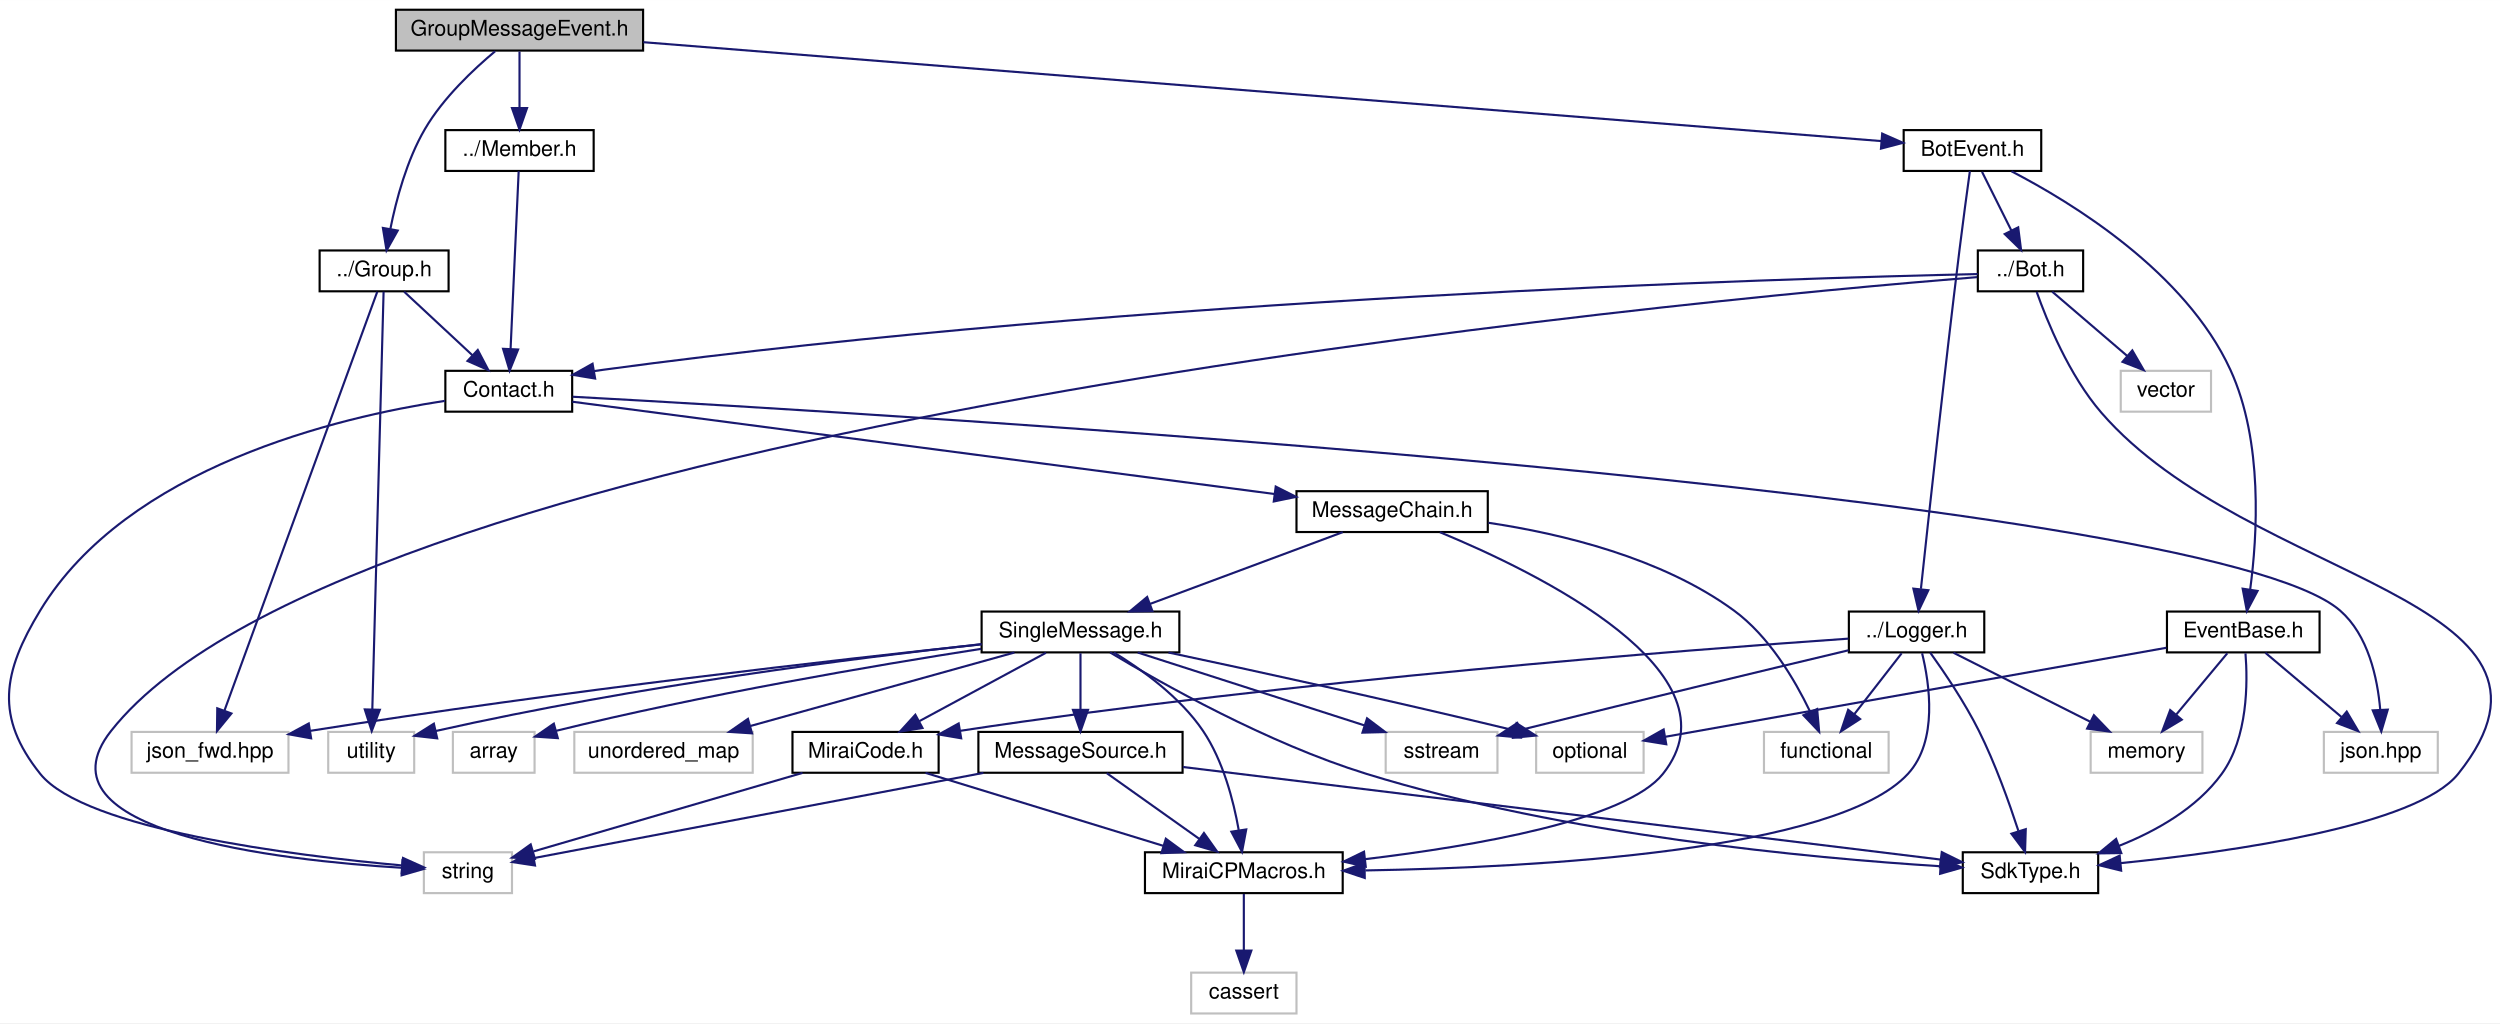
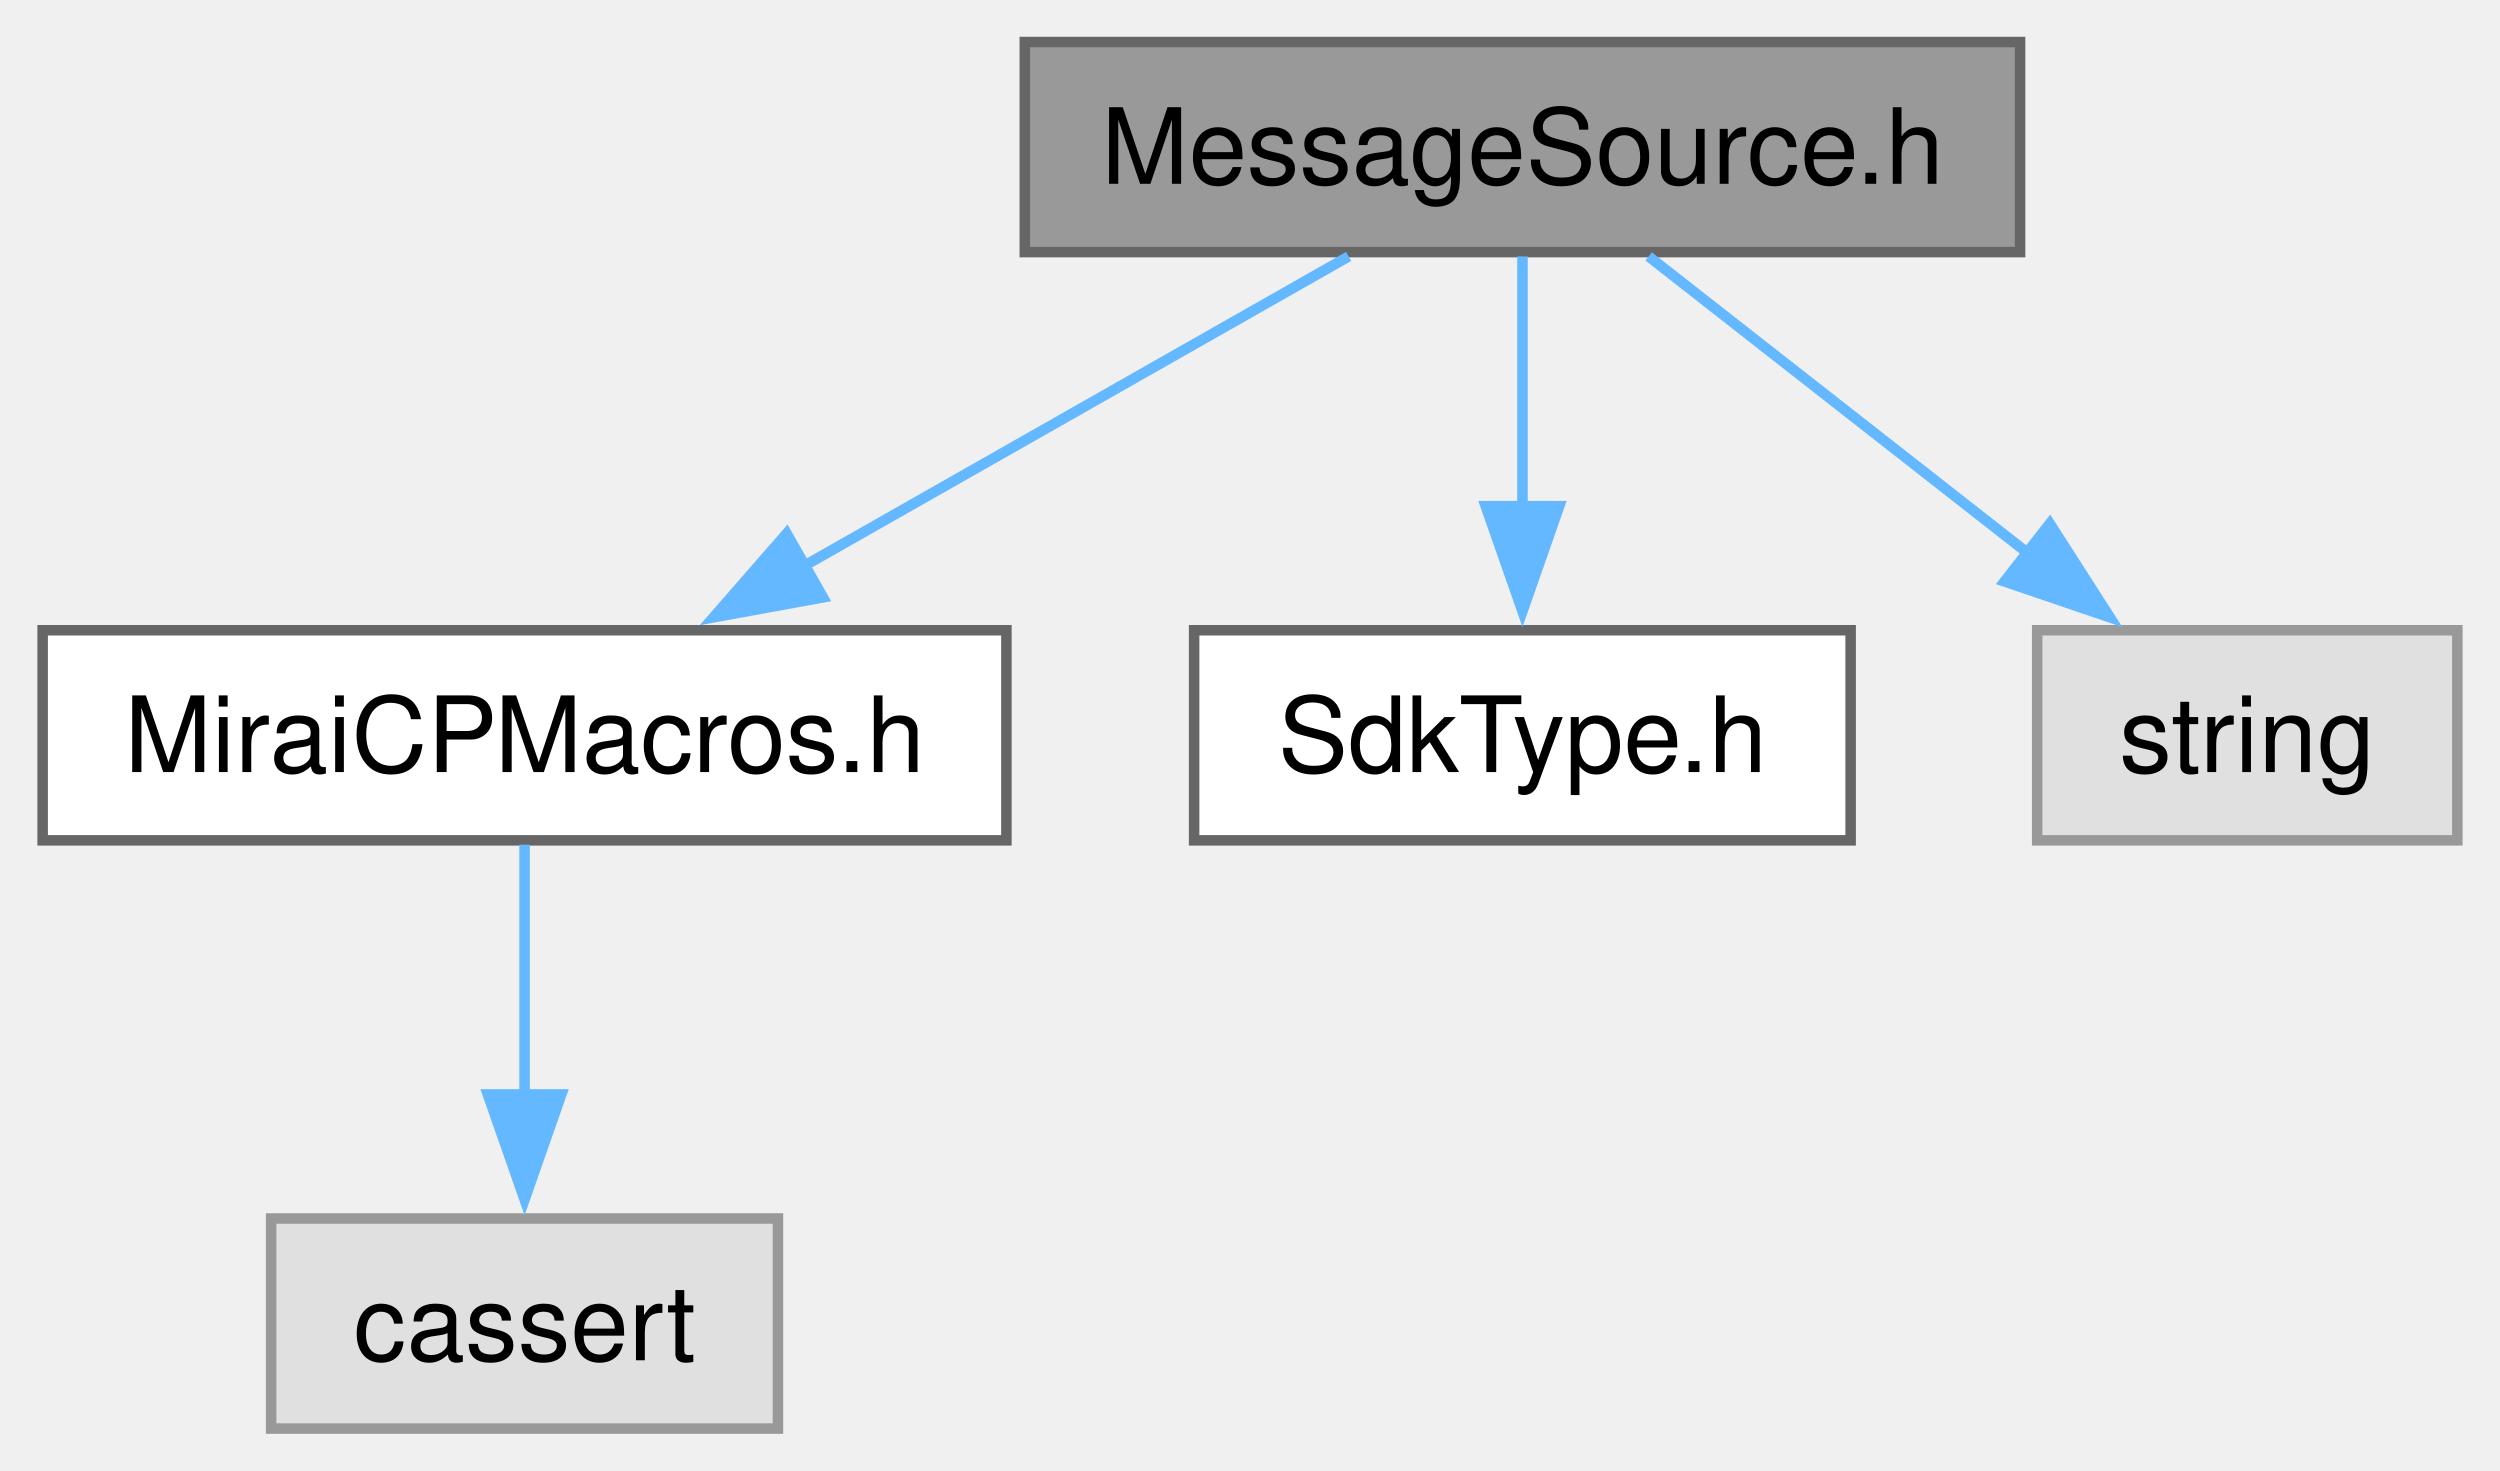
- <svg xmlns="http://www.w3.org/2000/svg" xmlns:xlink="http://www.w3.org/1999/xlink" width="1163pt" height="476pt" viewBox="0.00 0.00 1163.16 476.00">
-   <g id="graph0" class="graph" transform="scale(1 1) rotate(0) translate(4 472)">
-     <polygon fill="white" stroke="transparent" points="-4,4 -4,-472 1159.16,-472 1159.16,4 -4,4" />
-     <g id="node1" class="node">
-       <g id="a_node1">
+ <svg xmlns="http://www.w3.org/2000/svg" xmlns:xlink="http://www.w3.org/1999/xlink" width="238pt" height="140pt" viewBox="0.00 0.00 237.88 140.00">
+   <g id="graph0" class="graph" transform="scale(1 1) rotate(0) translate(4 136)">
+     <g id="Node000001" class="node">
+       <g id="a_Node000001">
        <a xlink:title=" ">
-           <polygon fill="#bfbfbf" stroke="black" points="180.21,-448.5 180.21,-467.5 295.21,-467.5 295.21,-448.5 180.21,-448.5" />
-           <text text-anchor="middle" x="237.71" y="-455.5" font-family="Helvetica,sans-Serif" font-size="10.00">GroupMessageEvent.h</text>
+           <polygon fill="#999999" stroke="#666666" points="188.25,-132 93.5,-132 93.5,-112 188.25,-112 188.25,-132" />
+           <text text-anchor="middle" x="140.88" y="-118.5" font-family="Helvetica,sans-Serif" font-size="10.00">MessageSource.h</text>
        </a>
      </g>
    </g>
-     <g id="node2" class="node">
-       <g id="a_node2">
-         <a xlink:href="a00131.html" target="_top" xlink:title=" ">
-           <polygon fill="white" stroke="black" points="144.71,-336.5 144.71,-355.5 204.71,-355.5 204.71,-336.5 144.71,-336.5" />
-           <text text-anchor="middle" x="174.71" y="-343.5" font-family="Helvetica,sans-Serif" font-size="10.00">../Group.h</text>
+     <g id="Node000002" class="node">
+       <g id="a_Node000002">
+         <a xlink:href="a00041.html" target="_top" xlink:title=" ">
+           <polygon fill="white" stroke="#666666" points="91.75,-76 0,-76 0,-56 91.75,-56 91.75,-76" />
+           <text text-anchor="middle" x="45.88" y="-62.5" font-family="Helvetica,sans-Serif" font-size="10.00">MiraiCPMacros.h</text>
        </a>
      </g>
    </g>
-     <g id="edge1" class="edge">
-       <path fill="none" stroke="midnightblue" d="M226.37,-448.18C216.4,-439.86 202.2,-426.52 193.71,-412 185.27,-397.57 180.34,-379.12 177.63,-365.56" />
-       <polygon fill="midnightblue" stroke="midnightblue" points="181.04,-364.76 175.85,-355.52 174.15,-365.98 181.04,-364.76" />
-     </g>
-     <g id="node20" class="node">
-       <g id="a_node20">
-         <a xlink:href="a01364.html" target="_top" xlink:title=" ">
-           <polygon fill="white" stroke="black" points="203.21,-392.5 203.21,-411.5 272.21,-411.5 272.21,-392.5 203.21,-392.5" />
-           <text text-anchor="middle" x="237.71" y="-399.5" font-family="Helvetica,sans-Serif" font-size="10.00">../Member.h</text>
+     <g id="edge1_Node000001_Node000002" class="edge">
+       <g id="a_edge1_Node000001_Node000002">
+         <a xlink:title=" ">
+           <path fill="none" stroke="#63b8ff" d="M124.33,-111.59C109.98,-103.44 88.95,-91.48 72.27,-82" />
+           <polygon fill="#63b8ff" stroke="#63b8ff" points="74.29,-79.13 63.87,-77.23 70.83,-85.21 74.29,-79.13" />
        </a>
      </g>
    </g>
-     <g id="edge27" class="edge">
-       <path fill="none" stroke="midnightblue" d="M237.71,-448.08C237.71,-441.01 237.71,-430.86 237.71,-421.99" />
-       <polygon fill="midnightblue" stroke="midnightblue" points="241.21,-421.75 237.71,-411.75 234.21,-421.75 241.21,-421.75" />
-     </g>
-     <g id="node21" class="node">
-       <g id="a_node21">
-         <a xlink:href="a00065.html" target="_top" xlink:title=" ">
-           <polygon fill="white" stroke="black" points="881.71,-392.5 881.71,-411.5 945.71,-411.5 945.71,-392.5 881.71,-392.5" />
-           <text text-anchor="middle" x="913.71" y="-399.5" font-family="Helvetica,sans-Serif" font-size="10.00">BotEvent.h</text>
+     <g id="Node000004" class="node">
+       <g id="a_Node000004">
+         <a xlink:href="a00062.html" target="_top" xlink:title=" ">
+           <polygon fill="white" stroke="#666666" points="172.12,-76 109.62,-76 109.62,-56 172.12,-56 172.12,-76" />
+           <text text-anchor="middle" x="140.88" y="-62.5" font-family="Helvetica,sans-Serif" font-size="10.00">SdkType.h</text>
        </a>
      </g>
    </g>
-     <g id="edge29" class="edge">
-       <path fill="none" stroke="midnightblue" d="M295.34,-452.4C428.46,-441.76 754.8,-415.69 871.42,-406.38" />
-       <polygon fill="midnightblue" stroke="midnightblue" points="871.71,-409.87 881.4,-405.58 871.15,-402.89 871.71,-409.87" />
-     </g>
-     <g id="node3" class="node">
-       <g id="a_node3">
-         <a xlink:href="a00056.html" target="_top" xlink:title=" ">
-           <polygon fill="white" stroke="black" points="203.21,-280.5 203.21,-299.5 262.21,-299.5 262.21,-280.5 203.21,-280.5" />
-           <text text-anchor="middle" x="232.71" y="-287.5" font-family="Helvetica,sans-Serif" font-size="10.00">Contact.h</text>
+     <g id="edge3_Node000001_Node000004" class="edge">
+       <g id="a_edge3_Node000001_Node000004">
+         <a xlink:title=" ">
+           <path fill="none" stroke="#63b8ff" d="M140.88,-111.59C140.88,-105.01 140.88,-95.96 140.88,-87.73" />
+           <polygon fill="#63b8ff" stroke="#63b8ff" points="144.38,-87.81 140.88,-77.81 137.38,-87.81 144.38,-87.81" />
        </a>
      </g>
    </g>
-     <g id="edge2" class="edge">
-       <path fill="none" stroke="midnightblue" d="M184.03,-336.32C192.6,-328.34 205.52,-316.31 215.9,-306.65" />
-       <polygon fill="midnightblue" stroke="midnightblue" points="218.29,-309.21 223.22,-299.83 213.52,-304.09 218.29,-309.21" />
-     </g>
-     <g id="node13" class="node">
-       <g id="a_node13">
+     <g id="Node000005" class="node">
+       <g id="a_Node000005">
        <a xlink:title=" ">
-           <polygon fill="white" stroke="#bfbfbf" points="57.21,-112.5 57.21,-131.5 130.21,-131.5 130.21,-112.5 57.21,-112.5" />
-           <text text-anchor="middle" x="93.71" y="-119.5" font-family="Helvetica,sans-Serif" font-size="10.00">json_fwd.hpp</text>
+           <polygon fill="#e0e0e0" stroke="#999999" points="229.88,-76 189.88,-76 189.88,-56 229.88,-56 229.88,-76" />
+           <text text-anchor="middle" x="209.88" y="-62.5" font-family="Helvetica,sans-Serif" font-size="10.00">string</text>
        </a>
      </g>
    </g>
-     <g id="edge25" class="edge">
-       <path fill="none" stroke="midnightblue" d="M171.53,-336.3C159.56,-303.49 117.02,-186.88 100.41,-141.38" />
-       <polygon fill="midnightblue" stroke="midnightblue" points="103.67,-140.08 96.95,-131.88 97.09,-142.48 103.67,-140.08" />
-     </g>
-     <g id="node17" class="node">
-       <g id="a_node17">
+     <g id="edge4_Node000001_Node000005" class="edge">
+       <g id="a_edge4_Node000001_Node000005">
        <a xlink:title=" ">
-           <polygon fill="white" stroke="#bfbfbf" points="148.71,-112.5 148.71,-131.5 188.71,-131.5 188.71,-112.5 148.71,-112.5" />
-           <text text-anchor="middle" x="168.71" y="-119.5" font-family="Helvetica,sans-Serif" font-size="10.00">utility</text>
+           <path fill="none" stroke="#63b8ff" d="M152.89,-111.59C162.89,-103.77 177.34,-92.46 189.18,-83.19" />
+           <polygon fill="#63b8ff" stroke="#63b8ff" points="191.08,-86.15 196.8,-77.23 186.77,-80.64 191.08,-86.15" />
        </a>
      </g>
    </g>
-     <g id="edge26" class="edge">
-       <path fill="none" stroke="midnightblue" d="M174.47,-336.3C173.59,-303.63 170.46,-187.87 169.22,-141.96" />
-       <polygon fill="midnightblue" stroke="midnightblue" points="172.72,-141.79 168.95,-131.88 165.72,-141.97 172.72,-141.79" />
-     </g>
-     <g id="node4" class="node">
-       <g id="a_node4">
-         <a xlink:href="a00143.html" target="_top" xlink:title=" ">
-           <polygon fill="white" stroke="black" points="599.21,-224.5 599.21,-243.5 688.21,-243.5 688.21,-224.5 599.21,-224.5" />
-           <text text-anchor="middle" x="643.71" y="-231.5" font-family="Helvetica,sans-Serif" font-size="10.00">MessageChain.h</text>
+     <g id="Node000003" class="node">
+       <g id="a_Node000003">
+         <a xlink:title=" ">
+           <polygon fill="#e0e0e0" stroke="#999999" points="70,-20 21.75,-20 21.75,0 70,0 70,-20" />
+           <text text-anchor="middle" x="45.88" y="-6.5" font-family="Helvetica,sans-Serif" font-size="10.00">cassert</text>
        </a>
      </g>
    </g>
-     <g id="edge3" class="edge">
-       <path fill="none" stroke="midnightblue" d="M262.27,-285.12C330.7,-276.13 500.87,-253.77 588.95,-242.19" />
-       <polygon fill="midnightblue" stroke="midnightblue" points="589.55,-245.65 599.01,-240.87 588.64,-238.71 589.55,-245.65" />
-     </g>
-     <g id="node10" class="node">
-       <g id="a_node10">
+     <g id="edge2_Node000002_Node000003" class="edge">
+       <g id="a_edge2_Node000002_Node000003">
        <a xlink:title=" ">
-           <polygon fill="white" stroke="#bfbfbf" points="193.21,-56.5 193.21,-75.5 234.21,-75.5 234.21,-56.5 193.21,-56.5" />
-           <text text-anchor="middle" x="213.71" y="-63.5" font-family="Helvetica,sans-Serif" font-size="10.00">string</text>
+           <path fill="none" stroke="#63b8ff" d="M45.88,-55.59C45.88,-49.01 45.88,-39.96 45.88,-31.73" />
+           <polygon fill="#63b8ff" stroke="#63b8ff" points="49.38,-31.81 45.88,-21.81 42.38,-31.81 49.38,-31.81" />
        </a>
      </g>
    </g>
-     <g id="edge24" class="edge">
-       <path fill="none" stroke="midnightblue" d="M202.96,-285.53C153.39,-277.94 55.34,-254.83 14.71,-188 -2.84,-159.14 -6.38,-138.39 14.71,-112 35.46,-86.04 132.71,-73.96 183.17,-69.36" />
-       <polygon fill="midnightblue" stroke="midnightblue" points="183.52,-72.84 193.18,-68.49 182.91,-65.87 183.52,-72.84" />
-     </g>
-     <g id="node19" class="node">
-       <g id="a_node19">
-         <a xlink:title=" ">
-           <polygon fill="white" stroke="#bfbfbf" points="1077.21,-112.5 1077.21,-131.5 1130.21,-131.5 1130.21,-112.5 1077.21,-112.5" />
-           <text text-anchor="middle" x="1103.71" y="-119.5" font-family="Helvetica,sans-Serif" font-size="10.00">json.hpp</text>
-         </a>
-       </g>
-     </g>
-     <g id="edge23" class="edge">
-       <path fill="none" stroke="midnightblue" d="M262.45,-287.44C405.8,-279.65 1021.16,-243.18 1084.71,-188 1097.87,-176.57 1102.16,-156.59 1103.44,-141.79" />
-       <polygon fill="midnightblue" stroke="midnightblue" points="1106.94,-141.86 1103.93,-131.71 1099.95,-141.52 1106.94,-141.86" />
-     </g>
-     <g id="node5" class="node">
-       <g id="a_node5">
-         <a xlink:href="a00044.html" target="_top" xlink:title=" ">
-           <polygon fill="white" stroke="black" points="528.71,-56.5 528.71,-75.5 620.71,-75.5 620.71,-56.5 528.71,-56.5" />
-           <text text-anchor="middle" x="574.71" y="-63.5" font-family="Helvetica,sans-Serif" font-size="10.00">MiraiCPMacros.h</text>
-         </a>
-       </g>
-     </g>
-     <g id="edge4" class="edge">
-       <path fill="none" stroke="midnightblue" d="M665.94,-224.42C711.27,-205.68 807.09,-158.99 769.71,-112 752.62,-90.52 682.37,-78.42 631.08,-72.29" />
-       <polygon fill="midnightblue" stroke="midnightblue" points="631.43,-68.81 621.09,-71.15 630.63,-75.77 631.43,-68.81" />
-     </g>
-     <g id="node7" class="node">
-       <g id="a_node7">
-         <a xlink:href="a00161.html" target="_top" xlink:title=" ">
-           <polygon fill="white" stroke="black" points="452.71,-168.5 452.71,-187.5 544.71,-187.5 544.71,-168.5 452.71,-168.5" />
-           <text text-anchor="middle" x="498.71" y="-175.5" font-family="Helvetica,sans-Serif" font-size="10.00">SingleMessage.h</text>
-         </a>
-       </g>
-     </g>
-     <g id="edge6" class="edge">
-       <path fill="none" stroke="midnightblue" d="M620.73,-224.44C596.55,-215.44 558.29,-201.19 531.06,-191.05" />
-       <polygon fill="midnightblue" stroke="midnightblue" points="532.17,-187.73 521.58,-187.52 529.73,-194.29 532.17,-187.73" />
-     </g>
-     <g id="node18" class="node">
-       <g id="a_node18">
-         <a xlink:title=" ">
-           <polygon fill="white" stroke="#bfbfbf" points="816.71,-112.5 816.71,-131.5 874.71,-131.5 874.71,-112.5 816.71,-112.5" />
-           <text text-anchor="middle" x="845.71" y="-119.5" font-family="Helvetica,sans-Serif" font-size="10.00">functional</text>
-         </a>
-       </g>
-     </g>
-     <g id="edge22" class="edge">
-       <path fill="none" stroke="midnightblue" d="M688.52,-228.8C722.57,-223.72 769.12,-212.54 802.71,-188 819.06,-176.05 830.99,-155.86 838.08,-141.14" />
-       <polygon fill="midnightblue" stroke="midnightblue" points="841.46,-142.15 842.38,-131.59 835.08,-139.27 841.46,-142.15" />
-     </g>
-     <g id="node6" class="node">
-       <g id="a_node6">
-         <a xlink:title=" ">
-           <polygon fill="white" stroke="#bfbfbf" points="550.21,-0.5 550.21,-19.5 599.21,-19.5 599.21,-0.5 550.21,-0.5" />
-           <text text-anchor="middle" x="574.71" y="-7.5" font-family="Helvetica,sans-Serif" font-size="10.00">cassert</text>
-         </a>
-       </g>
-     </g>
-     <g id="edge5" class="edge">
-       <path fill="none" stroke="midnightblue" d="M574.71,-56.08C574.71,-49.01 574.71,-38.86 574.71,-29.99" />
-       <polygon fill="midnightblue" stroke="midnightblue" points="578.21,-29.75 574.71,-19.75 571.21,-29.75 578.21,-29.75" />
-     </g>
-     <g id="edge7" class="edge">
-       <path fill="none" stroke="midnightblue" d="M514.24,-168.46C527.14,-160.6 545.06,-147.78 555.71,-132 565.06,-118.14 569.88,-99.63 572.32,-85.9" />
-       <polygon fill="midnightblue" stroke="midnightblue" points="575.83,-86.12 573.86,-75.71 568.91,-85.07 575.83,-86.12" />
-     </g>
-     <g id="node8" class="node">
-       <g id="a_node8">
-         <a xlink:href="a00146.html" target="_top" xlink:title=" ">
-           <polygon fill="white" stroke="black" points="451.21,-112.5 451.21,-131.5 546.21,-131.5 546.21,-112.5 451.21,-112.5" />
-           <text text-anchor="middle" x="498.71" y="-119.5" font-family="Helvetica,sans-Serif" font-size="10.00">MessageSource.h</text>
-         </a>
-       </g>
-     </g>
-     <g id="edge8" class="edge">
-       <path fill="none" stroke="midnightblue" d="M498.71,-168.08C498.71,-161.01 498.71,-150.86 498.71,-141.99" />
-       <polygon fill="midnightblue" stroke="midnightblue" points="502.21,-141.75 498.71,-131.75 495.21,-141.75 502.21,-141.75" />
-     </g>
-     <g id="node9" class="node">
-       <g id="a_node9">
-         <a xlink:href="a00158.html" target="_top" xlink:title=" ">
-           <polygon fill="white" stroke="black" points="909.21,-56.5 909.21,-75.5 972.21,-75.5 972.21,-56.5 909.21,-56.5" />
-           <text text-anchor="middle" x="940.71" y="-63.5" font-family="Helvetica,sans-Serif" font-size="10.00">SdkType.h</text>
-         </a>
-       </g>
-     </g>
-     <g id="edge15" class="edge">
-       <path fill="none" stroke="midnightblue" d="M512.48,-168.47C535.99,-154.33 585.79,-126.18 631.71,-112 724.3,-83.4 838.26,-72.8 898.59,-69.01" />
-       <polygon fill="midnightblue" stroke="midnightblue" points="899.08,-72.48 908.86,-68.39 898.67,-65.5 899.08,-72.48" />
-     </g>
-     <g id="node11" class="node">
-       <g id="a_node11">
-         <a xlink:href="a00149.html" target="_top" xlink:title=" ">
-           <polygon fill="white" stroke="black" points="364.71,-112.5 364.71,-131.5 432.71,-131.5 432.71,-112.5 364.71,-112.5" />
-           <text text-anchor="middle" x="398.71" y="-119.5" font-family="Helvetica,sans-Serif" font-size="10.00">MiraiCode.h</text>
-         </a>
-       </g>
-     </g>
-     <g id="edge12" class="edge">
-       <path fill="none" stroke="midnightblue" d="M482.64,-168.32C466.75,-159.74 442.2,-146.49 423.75,-136.52" />
-       <polygon fill="midnightblue" stroke="midnightblue" points="425.2,-133.33 414.74,-131.65 421.87,-139.49 425.2,-133.33" />
-     </g>
-     <g id="node12" class="node">
-       <g id="a_node12">
-         <a xlink:title=" ">
-           <polygon fill="white" stroke="#bfbfbf" points="206.71,-112.5 206.71,-131.5 244.71,-131.5 244.71,-112.5 206.71,-112.5" />
-           <text text-anchor="middle" x="225.71" y="-119.5" font-family="Helvetica,sans-Serif" font-size="10.00">array</text>
-         </a>
-       </g>
-     </g>
-     <g id="edge16" class="edge">
-       <path fill="none" stroke="midnightblue" d="M452.49,-170.15C403.16,-162.45 322.88,-148.8 254.71,-132 254.61,-131.98 254.51,-131.95 254.41,-131.93" />
-       <polygon fill="midnightblue" stroke="midnightblue" points="255.53,-128.6 244.96,-129.32 253.67,-135.35 255.53,-128.6" />
-     </g>
-     <g id="edge17" class="edge">
-       <path fill="none" stroke="midnightblue" d="M452.66,-172.25C386.08,-165.16 258.86,-150.76 140.3,-131.99" />
-       <polygon fill="midnightblue" stroke="midnightblue" points="140.75,-128.52 130.33,-130.4 139.65,-135.43 140.75,-128.52" />
-     </g>
-     <g id="node14" class="node">
-       <g id="a_node14">
-         <a xlink:title=" ">
-           <polygon fill="white" stroke="#bfbfbf" points="710.71,-112.5 710.71,-131.5 760.71,-131.5 760.71,-112.5 710.71,-112.5" />
-           <text text-anchor="middle" x="735.71" y="-119.5" font-family="Helvetica,sans-Serif" font-size="10.00">optional</text>
-         </a>
-       </g>
-     </g>
-     <g id="edge18" class="edge">
-       <path fill="none" stroke="midnightblue" d="M539.65,-168.44C578.64,-160.16 639.22,-147.02 700.63,-132.19" />
-       <polygon fill="midnightblue" stroke="midnightblue" points="701.59,-135.56 710.49,-129.8 699.94,-128.76 701.59,-135.56" />
-     </g>
-     <g id="node15" class="node">
-       <g id="a_node15">
-         <a xlink:title=" ">
-           <polygon fill="white" stroke="#bfbfbf" points="640.71,-112.5 640.71,-131.5 692.71,-131.5 692.71,-112.5 640.71,-112.5" />
-           <text text-anchor="middle" x="666.71" y="-119.5" font-family="Helvetica,sans-Serif" font-size="10.00">sstream</text>
-         </a>
-       </g>
-     </g>
-     <g id="edge19" class="edge">
-       <path fill="none" stroke="midnightblue" d="M525.33,-168.44C553.8,-159.29 599.11,-144.73 630.74,-134.56" />
-       <polygon fill="midnightblue" stroke="midnightblue" points="632.04,-137.82 640.49,-131.43 629.9,-131.16 632.04,-137.82" />
-     </g>
-     <g id="node16" class="node">
-       <g id="a_node16">
-         <a xlink:title=" ">
-           <polygon fill="white" stroke="#bfbfbf" points="263.21,-112.5 263.21,-131.5 346.21,-131.5 346.21,-112.5 263.21,-112.5" />
-           <text text-anchor="middle" x="304.71" y="-119.5" font-family="Helvetica,sans-Serif" font-size="10.00">unordered_map</text>
-         </a>
-       </g>
-     </g>
-     <g id="edge20" class="edge">
-       <path fill="none" stroke="midnightblue" d="M467.97,-168.44C434.76,-159.2 381.72,-144.44 345.15,-134.26" />
-       <polygon fill="midnightblue" stroke="midnightblue" points="345.88,-130.83 335.3,-131.52 344,-137.57 345.88,-130.83" />
-     </g>
-     <g id="edge21" class="edge">
-       <path fill="none" stroke="midnightblue" d="M452.66,-172.33C395.23,-166.01 293.96,-153.28 198.68,-131.92" />
-       <polygon fill="midnightblue" stroke="midnightblue" points="199.41,-128.5 188.88,-129.69 197.86,-135.33 199.41,-128.5" />
-     </g>
-     <g id="edge9" class="edge">
-       <path fill="none" stroke="midnightblue" d="M510.92,-112.32C522.48,-104.11 540.08,-91.6 553.87,-81.81" />
-       <polygon fill="midnightblue" stroke="midnightblue" points="556.15,-84.48 562.28,-75.83 552.1,-78.77 556.15,-84.48" />
-     </g>
-     <g id="edge10" class="edge">
-       <path fill="none" stroke="midnightblue" d="M546.43,-115.17C633.45,-104.54 816.52,-82.17 898.94,-72.1" />
-       <polygon fill="midnightblue" stroke="midnightblue" points="899.44,-75.57 908.94,-70.88 898.59,-68.62 899.44,-75.57" />
-     </g>
-     <g id="edge11" class="edge">
-       <path fill="none" stroke="midnightblue" d="M453.55,-112.44C395.08,-101.37 294.74,-82.35 244.4,-72.81" />
-       <polygon fill="midnightblue" stroke="midnightblue" points="244.92,-69.35 234.45,-70.93 243.62,-76.23 244.92,-69.35" />
-     </g>
-     <g id="edge14" class="edge">
-       <path fill="none" stroke="midnightblue" d="M426.6,-112.44C456.46,-103.28 504.02,-88.69 537.16,-78.52" />
-       <polygon fill="midnightblue" stroke="midnightblue" points="538.42,-81.8 546.95,-75.52 536.36,-75.1 538.42,-81.8" />
-     </g>
-     <g id="edge13" class="edge">
-       <path fill="none" stroke="midnightblue" d="M369.39,-112.44C335.23,-102.47 279.04,-86.07 244.33,-75.94" />
-       <polygon fill="midnightblue" stroke="midnightblue" points="244.87,-72.45 234.29,-73.01 242.91,-79.17 244.87,-72.45" />
-     </g>
-     <g id="edge28" class="edge">
-       <path fill="none" stroke="midnightblue" d="M237.32,-392.37C236.51,-374.62 234.65,-333.67 233.55,-309.6" />
-       <polygon fill="midnightblue" stroke="midnightblue" points="237.05,-309.42 233.1,-299.59 230.06,-309.74 237.05,-309.42" />
-     </g>
-     <g id="node22" class="node">
-       <g id="a_node22">
-         <a xlink:href="a00050.html" target="_top" xlink:title=" ">
-           <polygon fill="white" stroke="black" points="916.21,-336.5 916.21,-355.5 965.21,-355.5 965.21,-336.5 916.21,-336.5" />
-           <text text-anchor="middle" x="940.71" y="-343.5" font-family="Helvetica,sans-Serif" font-size="10.00">../Bot.h</text>
-         </a>
-       </g>
-     </g>
-     <g id="edge30" class="edge">
-       <path fill="none" stroke="midnightblue" d="M918.17,-392.08C921.86,-384.69 927.23,-373.95 931.8,-364.81" />
-       <polygon fill="midnightblue" stroke="midnightblue" points="934.99,-366.26 936.33,-355.75 928.73,-363.13 934.99,-366.26" />
-     </g>
-     <g id="node24" class="node">
-       <g id="a_node24">
-         <a xlink:href="a00137.html" target="_top" xlink:title=" ">
-           <polygon fill="white" stroke="black" points="856.21,-168.5 856.21,-187.5 919.21,-187.5 919.21,-168.5 856.21,-168.5" />
-           <text text-anchor="middle" x="887.71" y="-175.5" font-family="Helvetica,sans-Serif" font-size="10.00">../Logger.h</text>
-         </a>
-       </g>
-     </g>
-     <g id="edge35" class="edge">
-       <path fill="none" stroke="midnightblue" d="M912.51,-392.38C911.26,-383.33 909.27,-368.67 907.71,-356 900.64,-298.59 893.22,-230.59 889.74,-198.12" />
-       <polygon fill="midnightblue" stroke="midnightblue" points="893.19,-197.42 888.64,-187.85 886.23,-198.16 893.19,-197.42" />
-     </g>
-     <g id="node26" class="node">
-       <g id="a_node26">
-         <a xlink:href="a00077.html" target="_top" xlink:title=" ">
-           <polygon fill="white" stroke="black" points="1004.21,-168.5 1004.21,-187.5 1075.21,-187.5 1075.21,-168.5 1004.21,-168.5" />
-           <text text-anchor="middle" x="1039.71" y="-175.5" font-family="Helvetica,sans-Serif" font-size="10.00">EventBase.h</text>
-         </a>
-       </g>
-     </g>
-     <g id="edge42" class="edge">
-       <path fill="none" stroke="midnightblue" d="M931.88,-392.33C959.95,-377.79 1012.8,-345.53 1033.71,-300 1049.02,-266.67 1046.25,-222.6 1042.94,-197.89" />
-       <polygon fill="midnightblue" stroke="midnightblue" points="1046.35,-197.09 1041.39,-187.73 1039.43,-198.14 1046.35,-197.09" />
-     </g>
-     <g id="edge31" class="edge">
-       <path fill="none" stroke="midnightblue" d="M916.17,-344.52C828.81,-342.57 524.88,-333.64 276.71,-300 275.26,-299.8 273.79,-299.59 272.3,-299.36" />
-       <polygon fill="midnightblue" stroke="midnightblue" points="272.89,-295.91 262.44,-297.64 271.69,-302.8 272.89,-295.91" />
-     </g>
-     <g id="edge32" class="edge">
-       <path fill="none" stroke="midnightblue" d="M943.6,-336.21C948.31,-322.92 958.62,-297.41 973.71,-280 1042.46,-200.68 1205.24,-194 1139.71,-112 1120.43,-87.87 1035.08,-75.74 982.62,-70.45" />
-       <polygon fill="midnightblue" stroke="midnightblue" points="982.89,-66.96 972.6,-69.48 982.21,-73.93 982.89,-66.96" />
-     </g>
-     <g id="edge33" class="edge">
-       <path fill="none" stroke="midnightblue" d="M915.91,-343.1C783.4,-332.4 160.55,-274.92 47.71,-132 10.42,-84.78 125.49,-71.79 183.02,-68.28" />
-       <polygon fill="midnightblue" stroke="midnightblue" points="183.26,-71.77 193.05,-67.72 182.87,-64.78 183.26,-71.77" />
-     </g>
-     <g id="node23" class="node">
-       <g id="a_node23">
-         <a xlink:title=" ">
-           <polygon fill="white" stroke="#bfbfbf" points="982.71,-280.5 982.71,-299.5 1024.71,-299.5 1024.71,-280.5 982.71,-280.5" />
-           <text text-anchor="middle" x="1003.71" y="-287.5" font-family="Helvetica,sans-Serif" font-size="10.00">vector</text>
-         </a>
-       </g>
-     </g>
-     <g id="edge34" class="edge">
-       <path fill="none" stroke="midnightblue" d="M950.83,-336.32C960.23,-328.26 974.45,-316.08 985.78,-306.37" />
-       <polygon fill="midnightblue" stroke="midnightblue" points="988.09,-309 993.4,-299.83 983.53,-303.68 988.09,-309" />
-     </g>
-     <g id="edge36" class="edge">
-       <path fill="none" stroke="midnightblue" d="M890.28,-168.1C893.7,-154.19 897.79,-127.31 883.71,-112 850.64,-76.06 711.08,-68.42 631.29,-67.05" />
-       <polygon fill="midnightblue" stroke="midnightblue" points="630.97,-63.54 620.92,-66.9 630.87,-70.54 630.97,-63.54" />
-     </g>
-     <g id="edge38" class="edge">
-       <path fill="none" stroke="midnightblue" d="M894.08,-168.37C900.4,-159.56 910.07,-145.3 916.71,-132 924.27,-116.87 930.76,-98.74 935.08,-85.48" />
-       <polygon fill="midnightblue" stroke="midnightblue" points="938.51,-86.25 938.18,-75.66 931.83,-84.15 938.51,-86.25" />
-     </g>
-     <g id="edge37" class="edge">
-       <path fill="none" stroke="midnightblue" d="M856.01,-174.9C782.87,-169.81 596.81,-155.49 442.71,-132 442.61,-131.98 442.51,-131.97 442.4,-131.95" />
-       <polygon fill="midnightblue" stroke="midnightblue" points="443.2,-128.54 432.76,-130.32 442.03,-135.44 443.2,-128.54" />
-     </g>
-     <g id="edge41" class="edge">
-       <path fill="none" stroke="midnightblue" d="M856.08,-169.49C821,-161.14 762.45,-147.09 703,-132.3" />
-       <polygon fill="midnightblue" stroke="midnightblue" points="703.62,-128.85 693.07,-129.82 701.93,-135.64 703.62,-128.85" />
-     </g>
-     <g id="edge39" class="edge">
-       <path fill="none" stroke="midnightblue" d="M880.77,-168.08C874.78,-160.38 865.96,-149.03 858.66,-139.65" />
-       <polygon fill="midnightblue" stroke="midnightblue" points="861.42,-137.5 852.52,-131.75 855.89,-141.79 861.42,-137.5" />
-     </g>
-     <g id="node25" class="node">
-       <g id="a_node25">
-         <a xlink:title=" ">
-           <polygon fill="white" stroke="#bfbfbf" points="968.71,-112.5 968.71,-131.5 1020.71,-131.5 1020.71,-112.5 968.71,-112.5" />
-           <text text-anchor="middle" x="994.71" y="-119.5" font-family="Helvetica,sans-Serif" font-size="10.00">memory</text>
-         </a>
-       </g>
-     </g>
-     <g id="edge40" class="edge">
-       <path fill="none" stroke="midnightblue" d="M904.9,-168.32C922.06,-159.66 948.65,-146.24 968.46,-136.25" />
-       <polygon fill="midnightblue" stroke="midnightblue" points="970.21,-139.28 977.56,-131.65 967.06,-133.04 970.21,-139.28" />
-     </g>
-     <g id="edge43" class="edge">
-       <path fill="none" stroke="midnightblue" d="M1040.74,-168.06C1041.82,-154.58 1041.91,-128.82 1029.71,-112 1018.13,-96.04 999.23,-85.37 981.82,-78.45" />
-       <polygon fill="midnightblue" stroke="midnightblue" points="982.96,-75.13 972.36,-74.98 980.55,-81.71 982.96,-75.13" />
-     </g>
-     <g id="edge46" class="edge">
-       <path fill="none" stroke="midnightblue" d="M1003.94,-170.65C945.28,-160.23 829.34,-139.63 770.99,-129.27" />
-       <polygon fill="midnightblue" stroke="midnightblue" points="771.25,-125.76 760.8,-127.46 770.03,-132.65 771.25,-125.76" />
-     </g>
-     <g id="edge44" class="edge">
-       <path fill="none" stroke="midnightblue" d="M1049.99,-168.32C1059.54,-160.26 1073.99,-148.08 1085.49,-138.37" />
-       <polygon fill="midnightblue" stroke="midnightblue" points="1087.85,-140.96 1093.24,-131.83 1083.34,-135.61 1087.85,-140.96" />
-     </g>
-     <g id="edge45" class="edge">
-       <path fill="none" stroke="midnightblue" d="M1032.28,-168.08C1025.86,-160.38 1016.4,-149.03 1008.59,-139.65" />
-       <polygon fill="midnightblue" stroke="midnightblue" points="1011.09,-137.19 1002,-131.75 1005.71,-141.67 1011.09,-137.19" />
-     </g>
  </g>
</svg>
